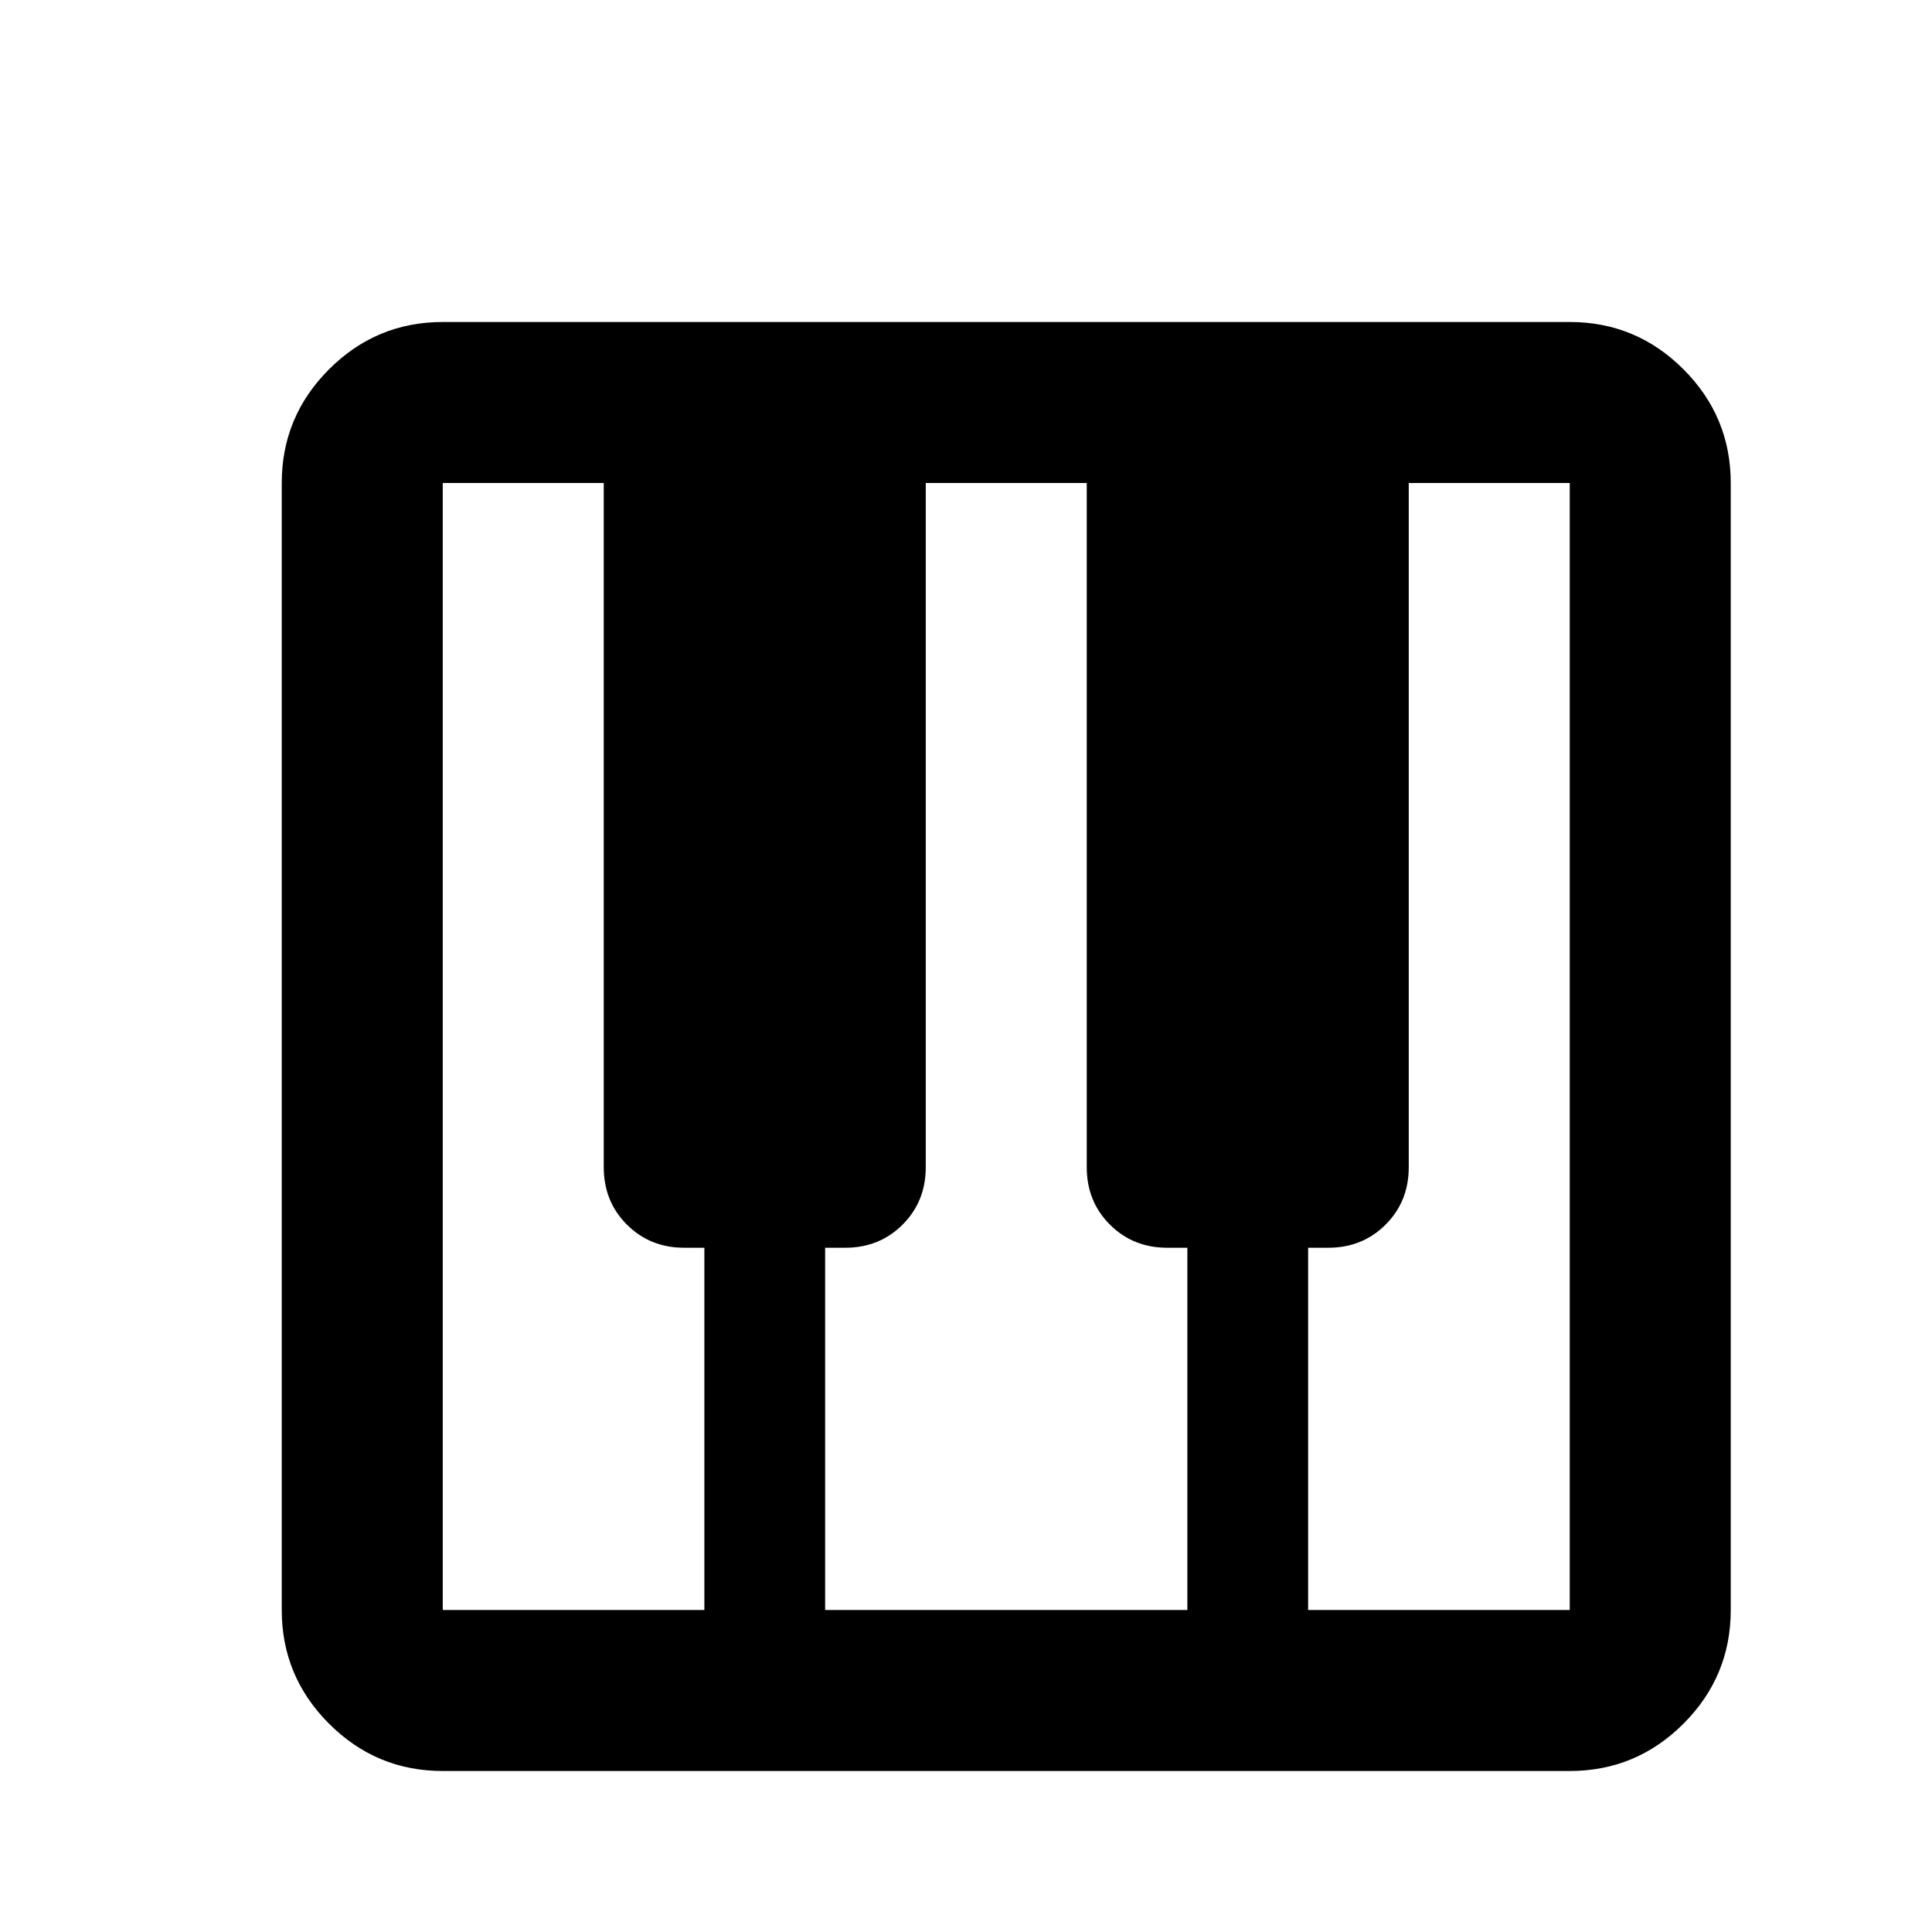
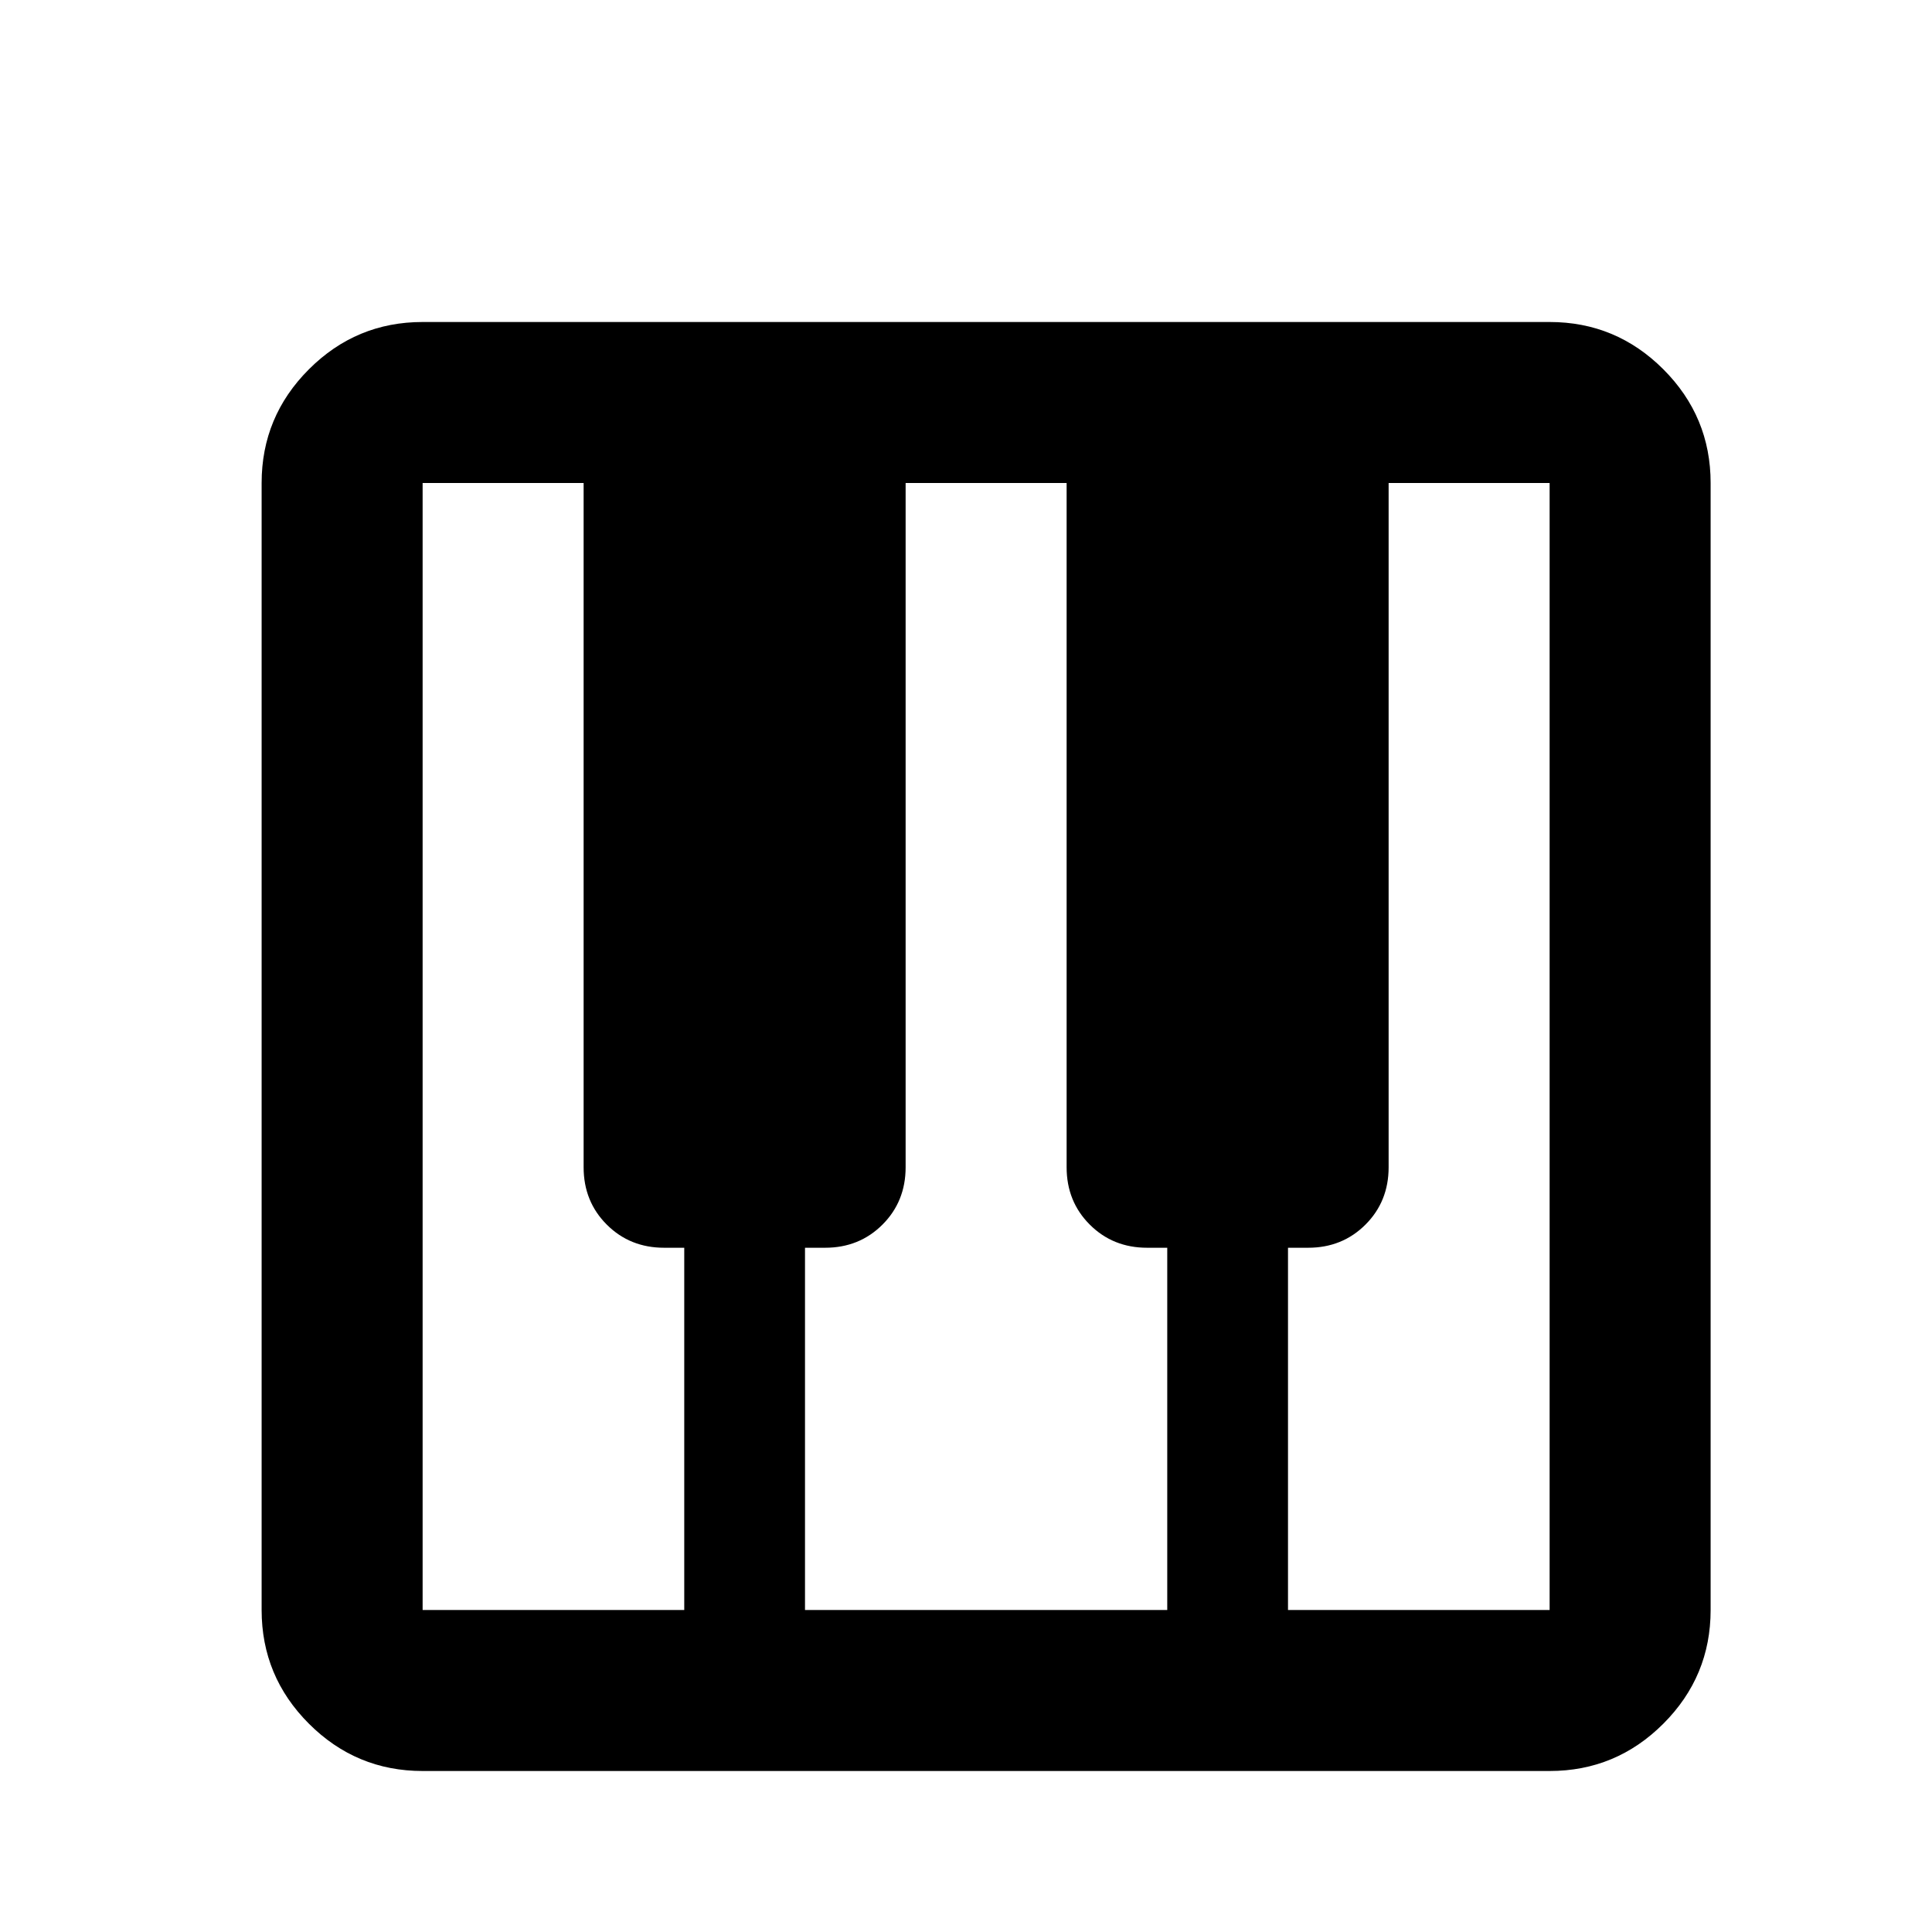
- <svg xmlns="http://www.w3.org/2000/svg" fill="currentColor" viewBox="-20 -1000 960 960" height="24" width="24">
+ <svg xmlns="http://www.w3.org/2000/svg" fill="currentColor" viewBox="-10 -1000 960 960" height="24" width="24">
  <path d="M200-120q-33 0-56.5-23.5T120-200v-560q0-33 23.5-56.5T200-840h560q33 0 56.5 23.5T840-760v560q0 33-23.5 56.5T760-120H200Zm0-80h130v-180h-10q-17 0-28.5-11.5T280-420v-340h-80v560Zm430 0h130v-560h-80v340q0 17-11.5 28.5T640-380h-10v180Zm-240 0h180v-180h-10q-17 0-28.5-11.5T520-420v-340h-80v340q0 17-11.5 28.5T400-380h-10v180Z" />
</svg>
